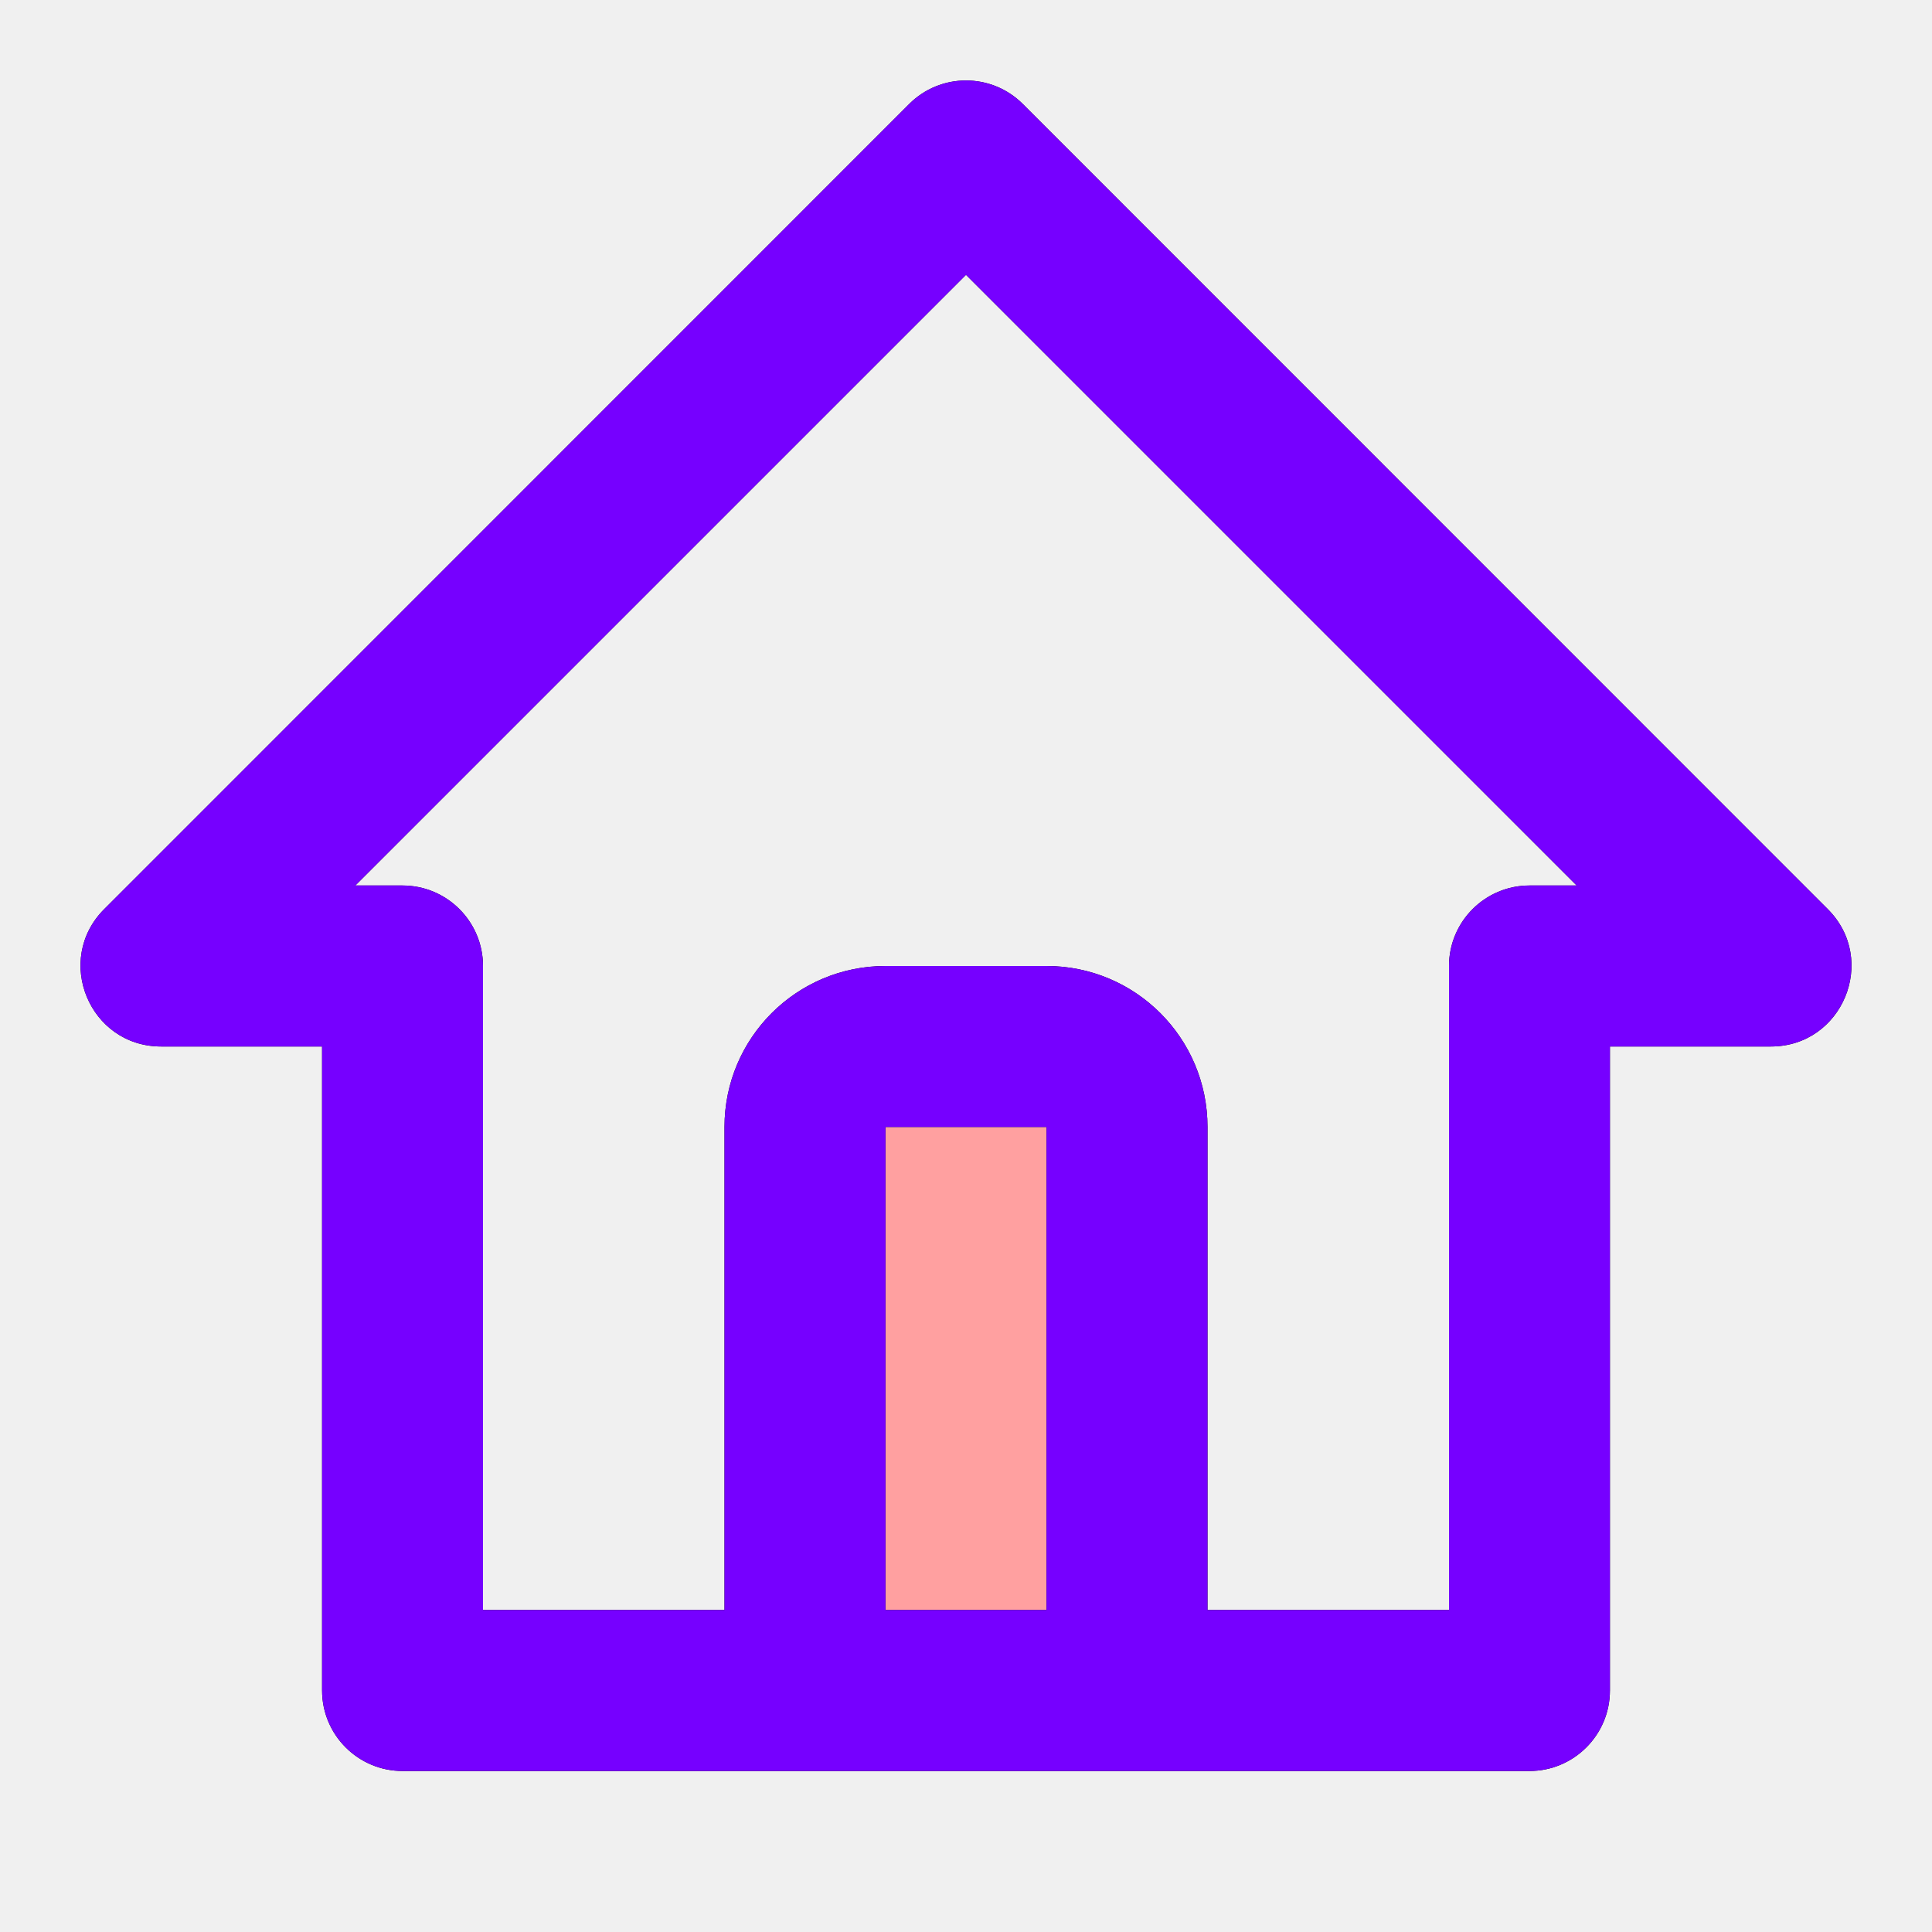
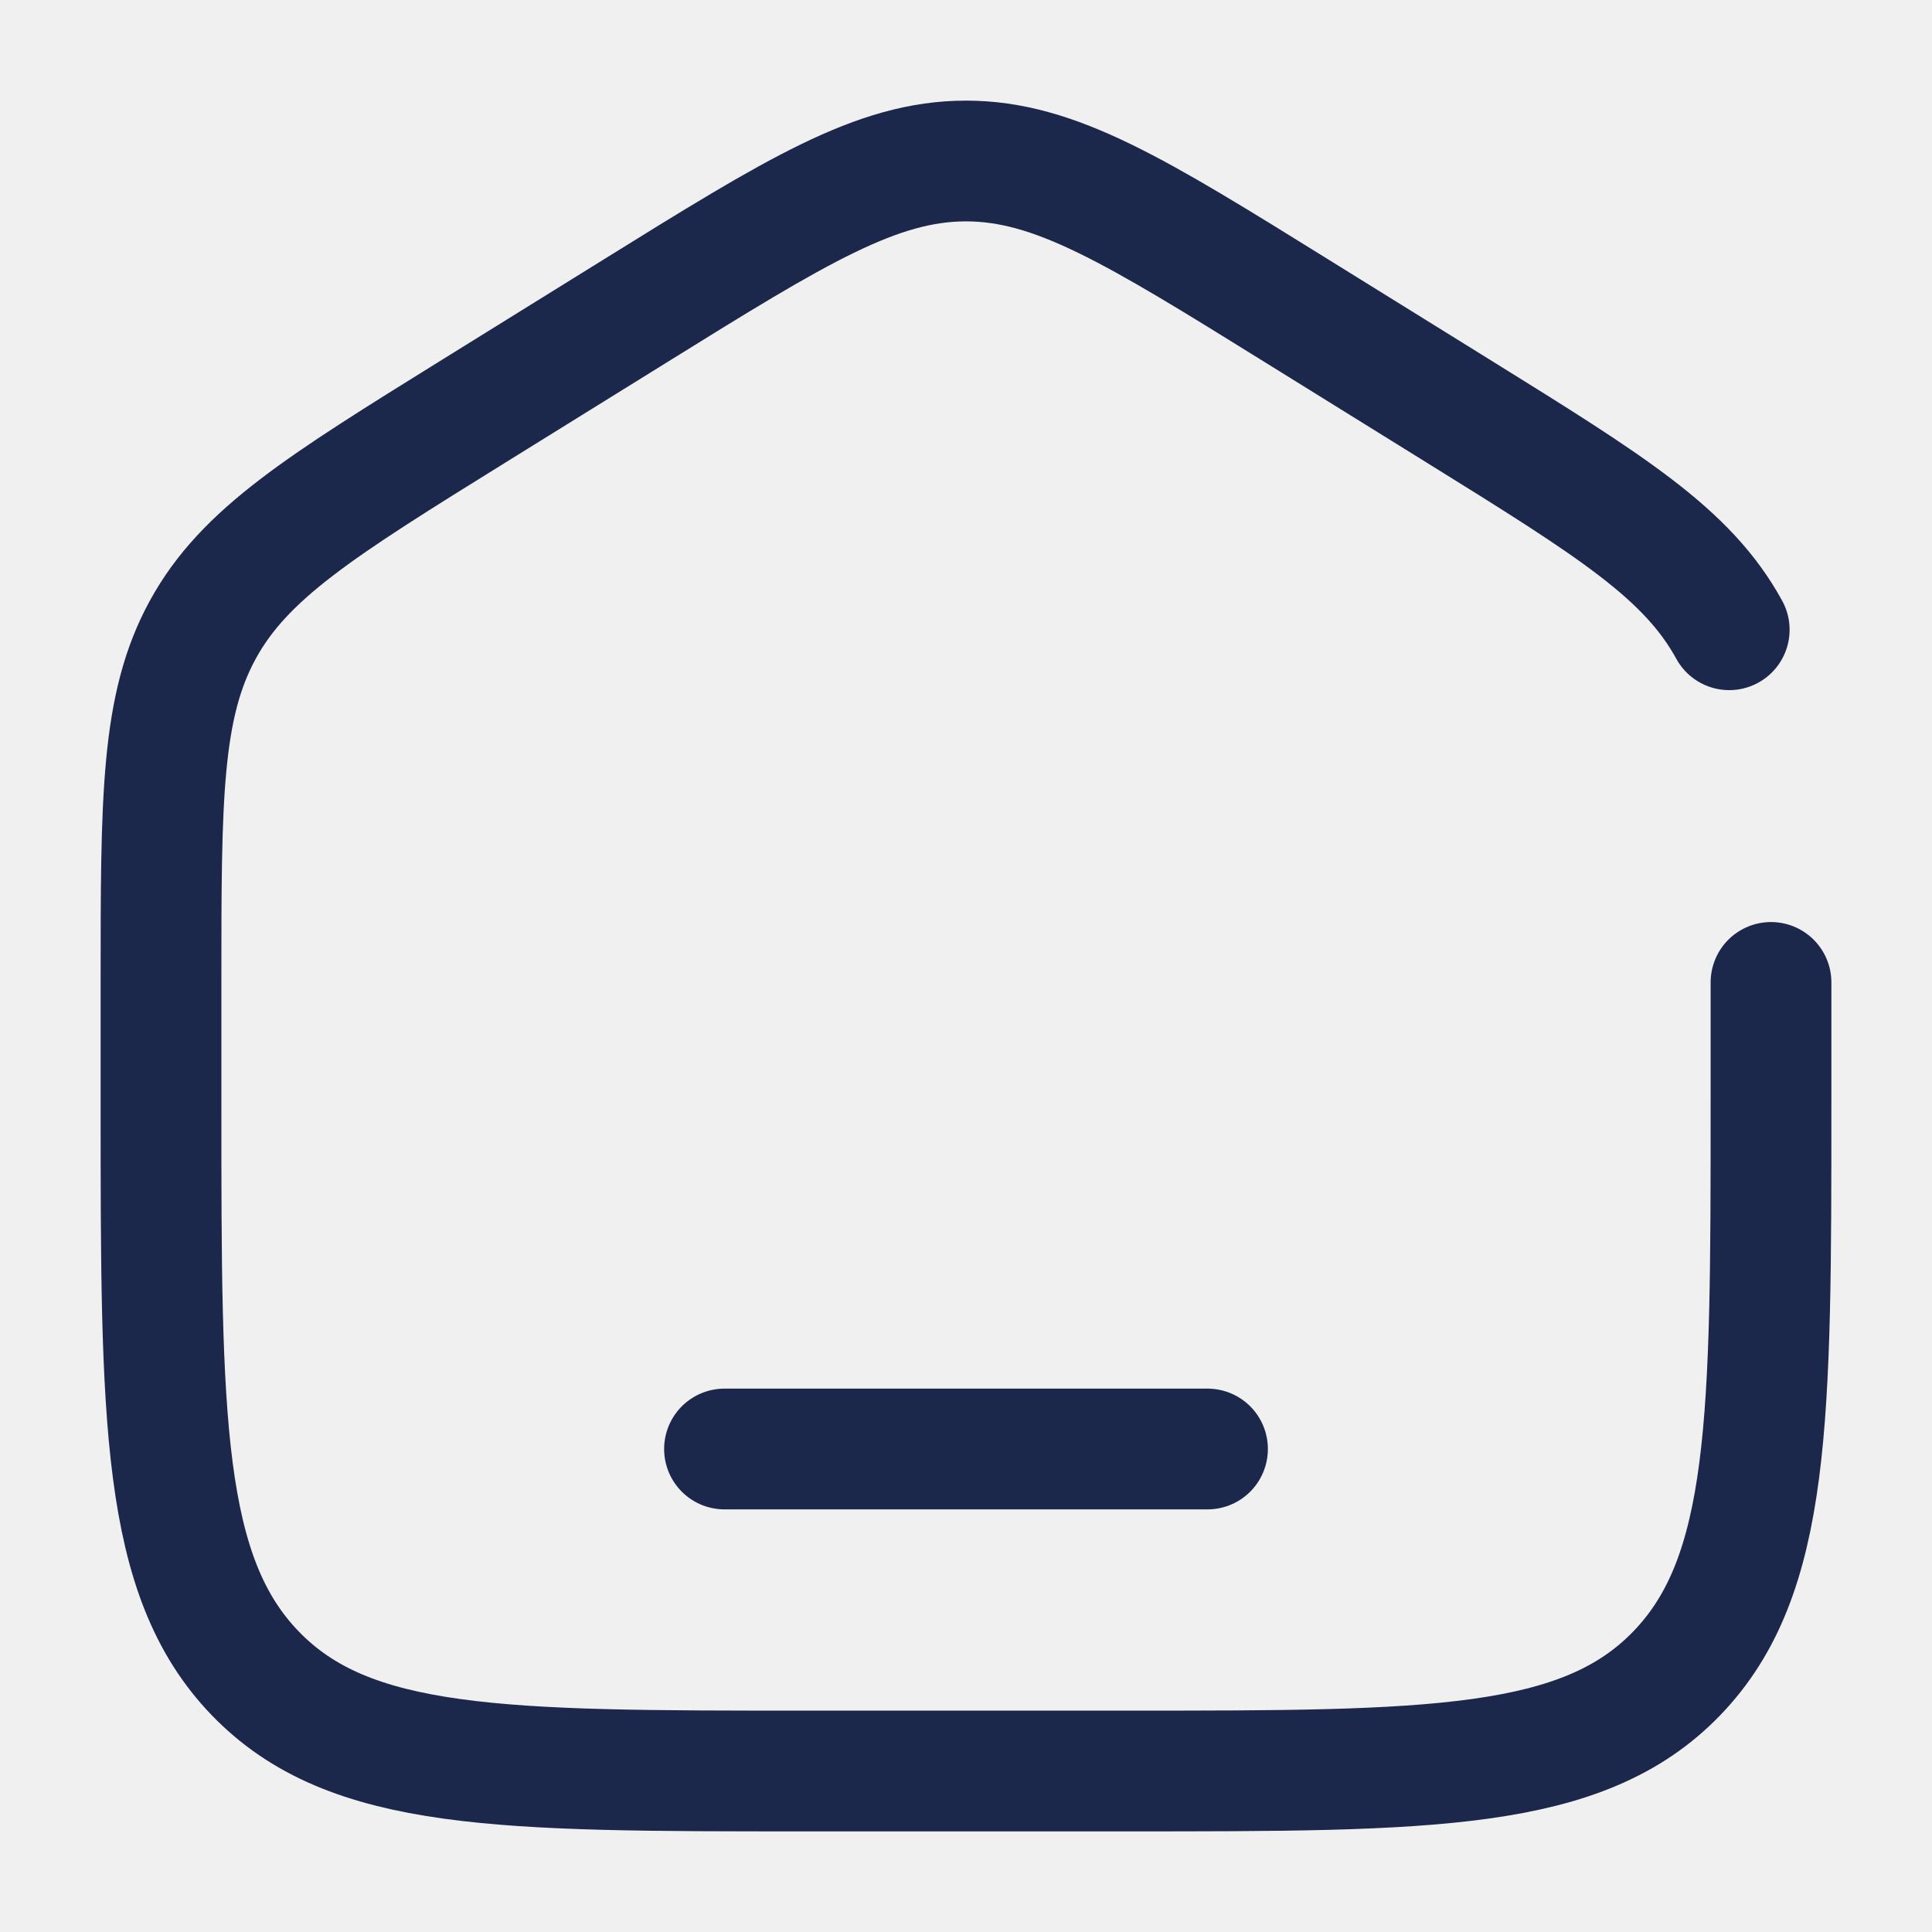
- <svg xmlns="http://www.w3.org/2000/svg" xmlns:xlink="http://www.w3.org/1999/xlink" width="800px" height="800px" viewBox="0 0 24 24">
-   <defs>
-     <rect id="home-a" width="2" height="6" />
-     <path id="home-c" d="M14,19 L17,19 L17,11 C17,10.448 17.448,10 18,10 L18.586,10 L11,2.414 L3.414,10 L4,10 C4.552,10 5,10.448 5,11 L5,19 L8,19 L8,13 C8,11.895 8.895,11 10,11 L12,11 C13.105,11 14,11.895 14,13 L14,19 Z M3.001,12 L1.002,12 C0.111,12 -0.335,10.923 0.295,10.293 L10.293,0.293 C10.683,-0.098 11.317,-0.098 11.707,0.293 L21.705,10.293 C22.335,10.923 21.889,12 20.998,12 L18.999,12 L18.999,20 C18.999,20.552 18.551,21 17.999,21 L4.001,21 C3.449,21 3.001,20.552 3.001,20 L3.001,12 Z M10,13 L10,19 L12,19 L12,13 L10,13 Z" />
-   </defs>
-   <g fill="none" fill-rule="evenodd">
-     <g transform="translate(11 14)">
-       <mask id="home-b" fill="#ffffff">
-         <use xlink:href="#home-a" />
-       </mask>
-       <use fill="#D8D8D8" xlink:href="#home-a" />
-       <g fill="#FFA0A0" mask="url(#home-b)">
-         <rect width="24" height="24" transform="translate(-11 -14)" />
-       </g>
-     </g>
-     <g transform="translate(1 1)">
-       <mask id="home-d" fill="#ffffff">
-         <use xlink:href="#home-c" />
-       </mask>
-       <use fill="#000000" fill-rule="nonzero" xlink:href="#home-c" />
-       <g fill="#7600FF" mask="url(#home-d)">
-         <rect width="24" height="24" transform="translate(-1 -1)" />
-       </g>
-     </g>
-   </g>
+ <svg xmlns="http://www.w3.org/2000/svg" width="800px" height="800px" viewBox="0 0 24 24" fill="none">
+   <path d="M22 12.204V13.725C22 17.626 22 19.576 20.828 20.788C19.657 22 17.771 22 14 22H10C6.229 22 4.343 22 3.172 20.788C2 19.576 2 17.626 2 13.725V12.204C2 9.915 2 8.771 2.519 7.823C3.038 6.874 3.987 6.286 5.884 5.108L7.884 3.867C9.889 2.622 10.892 2 12 2C13.108 2 14.111 2.622 16.116 3.867L18.116 5.108C20.013 6.286 20.962 6.874 21.481 7.823" stroke="#1C274C" stroke-width="1.5" stroke-linecap="round" />
+   <path d="M15 18H9" stroke="#1C274C" stroke-width="1.5" stroke-linecap="round" />
</svg>
